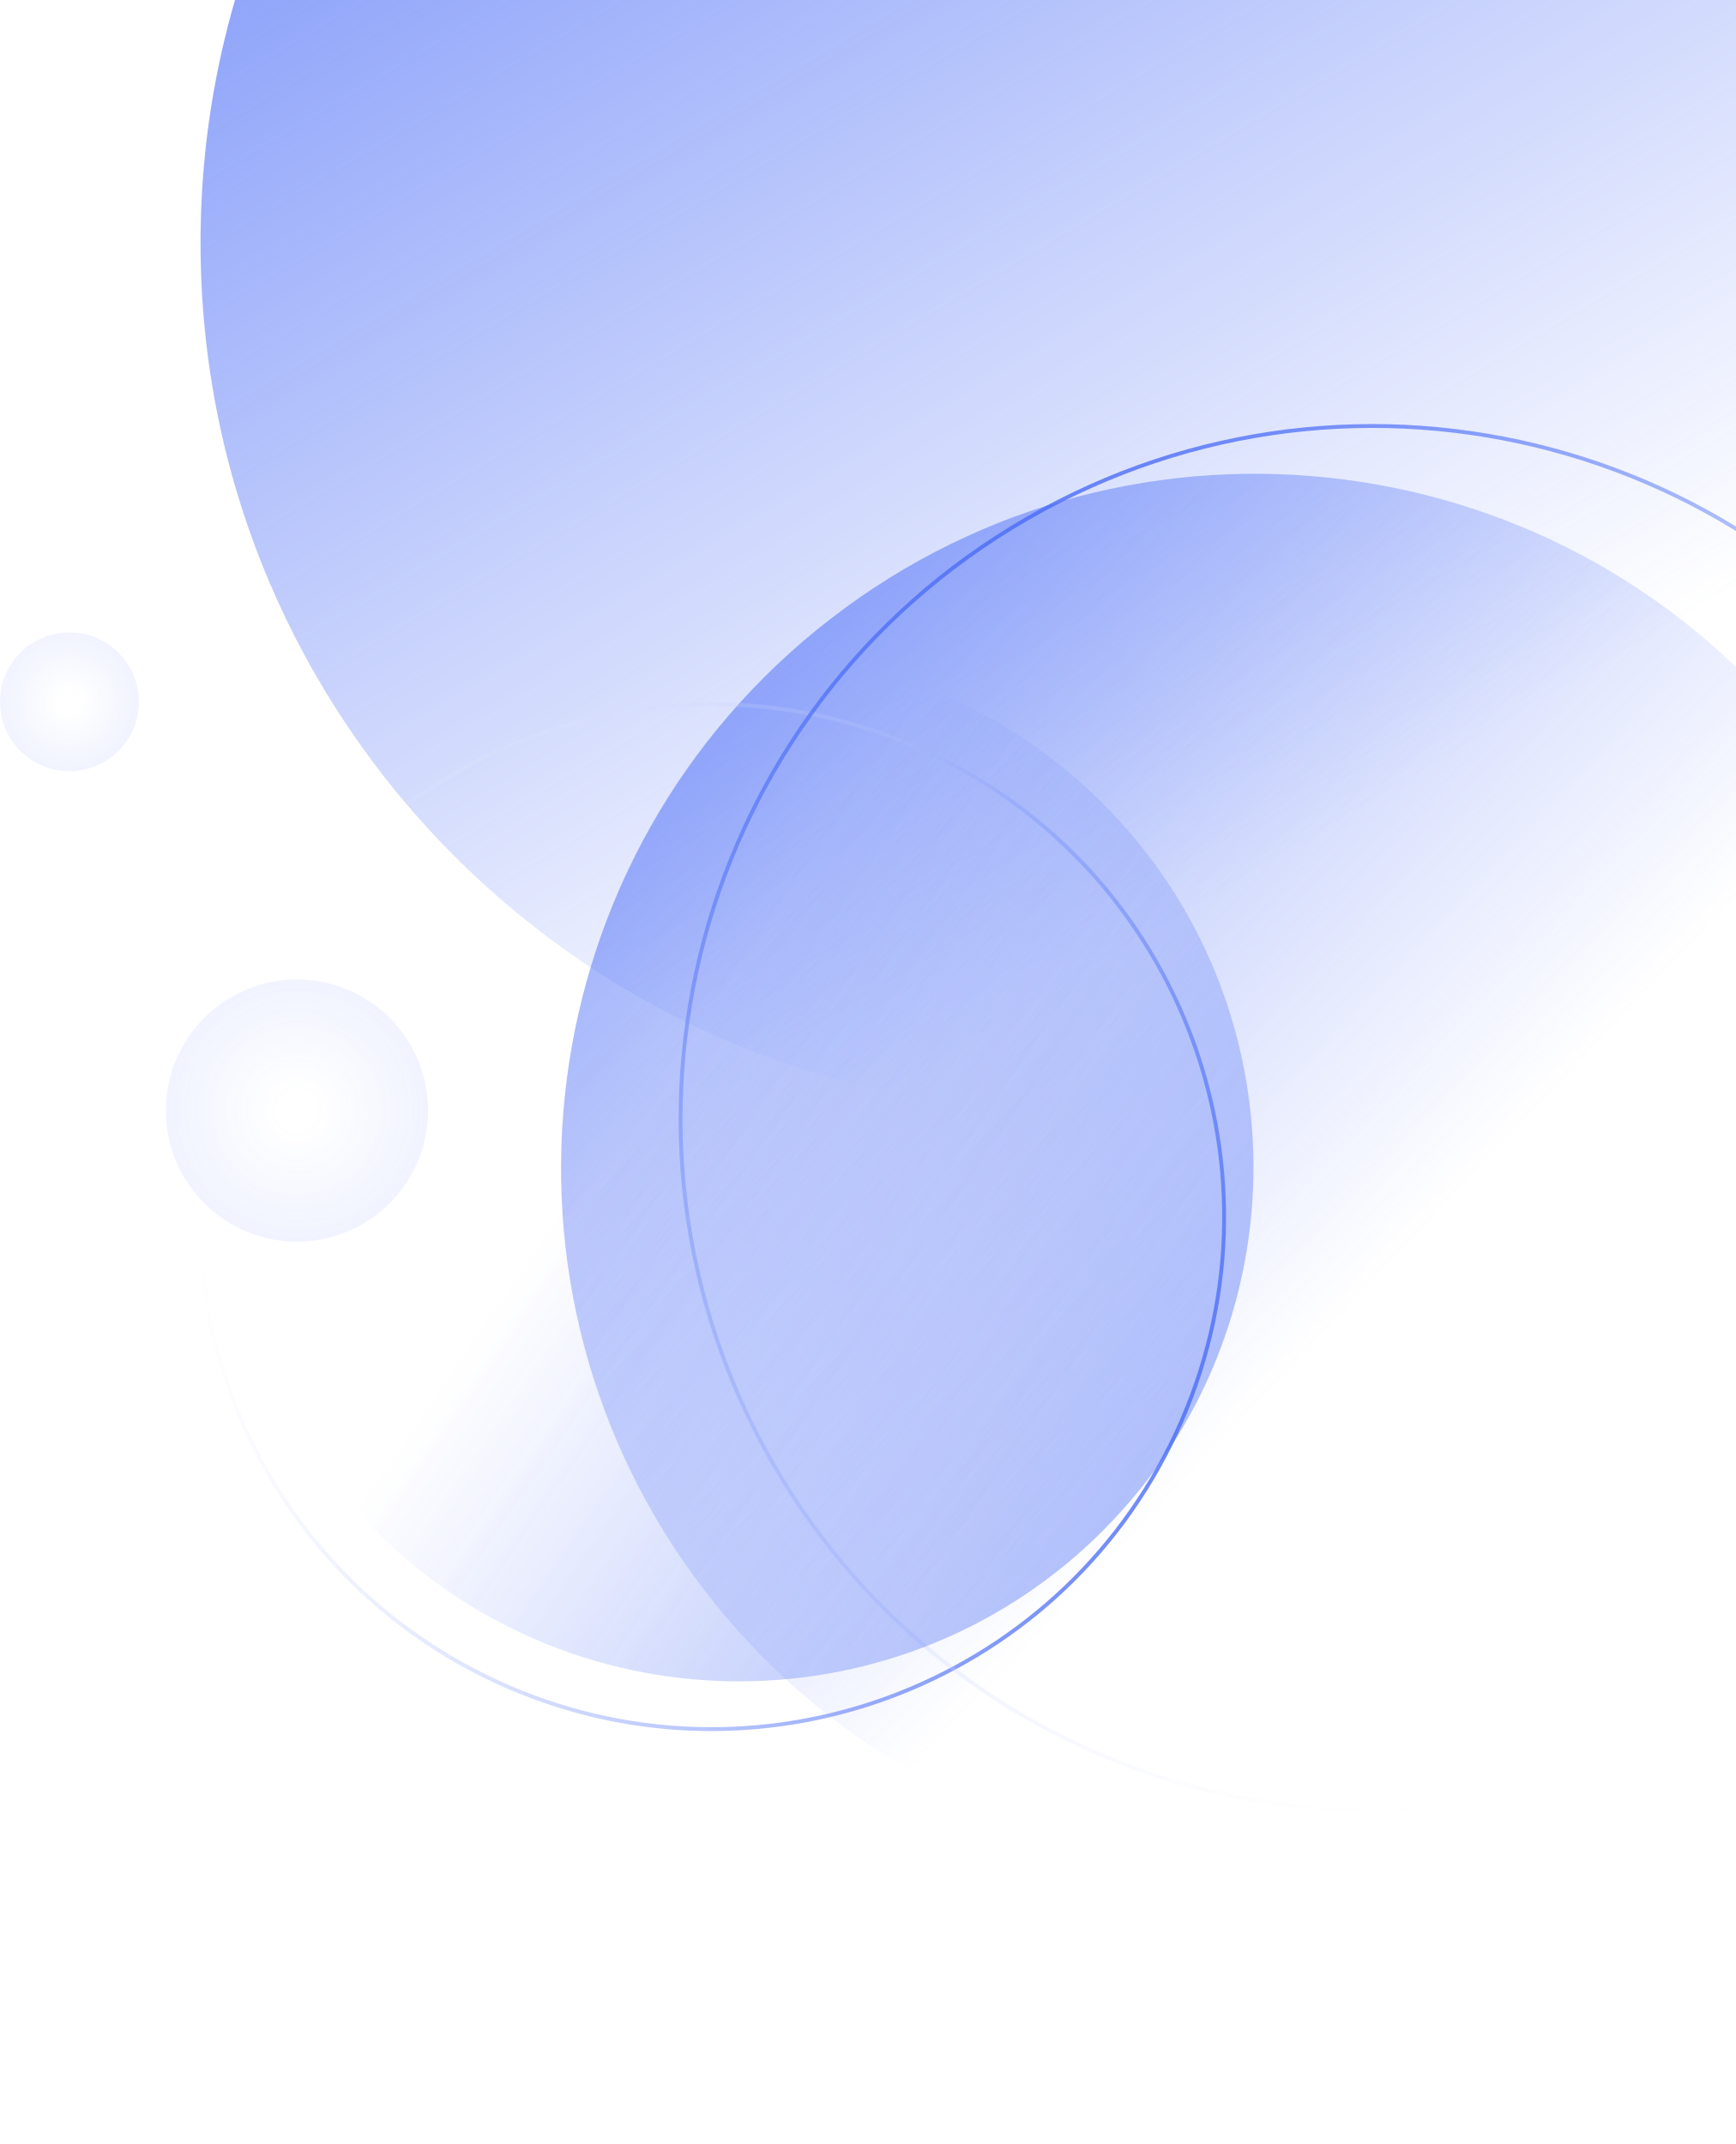
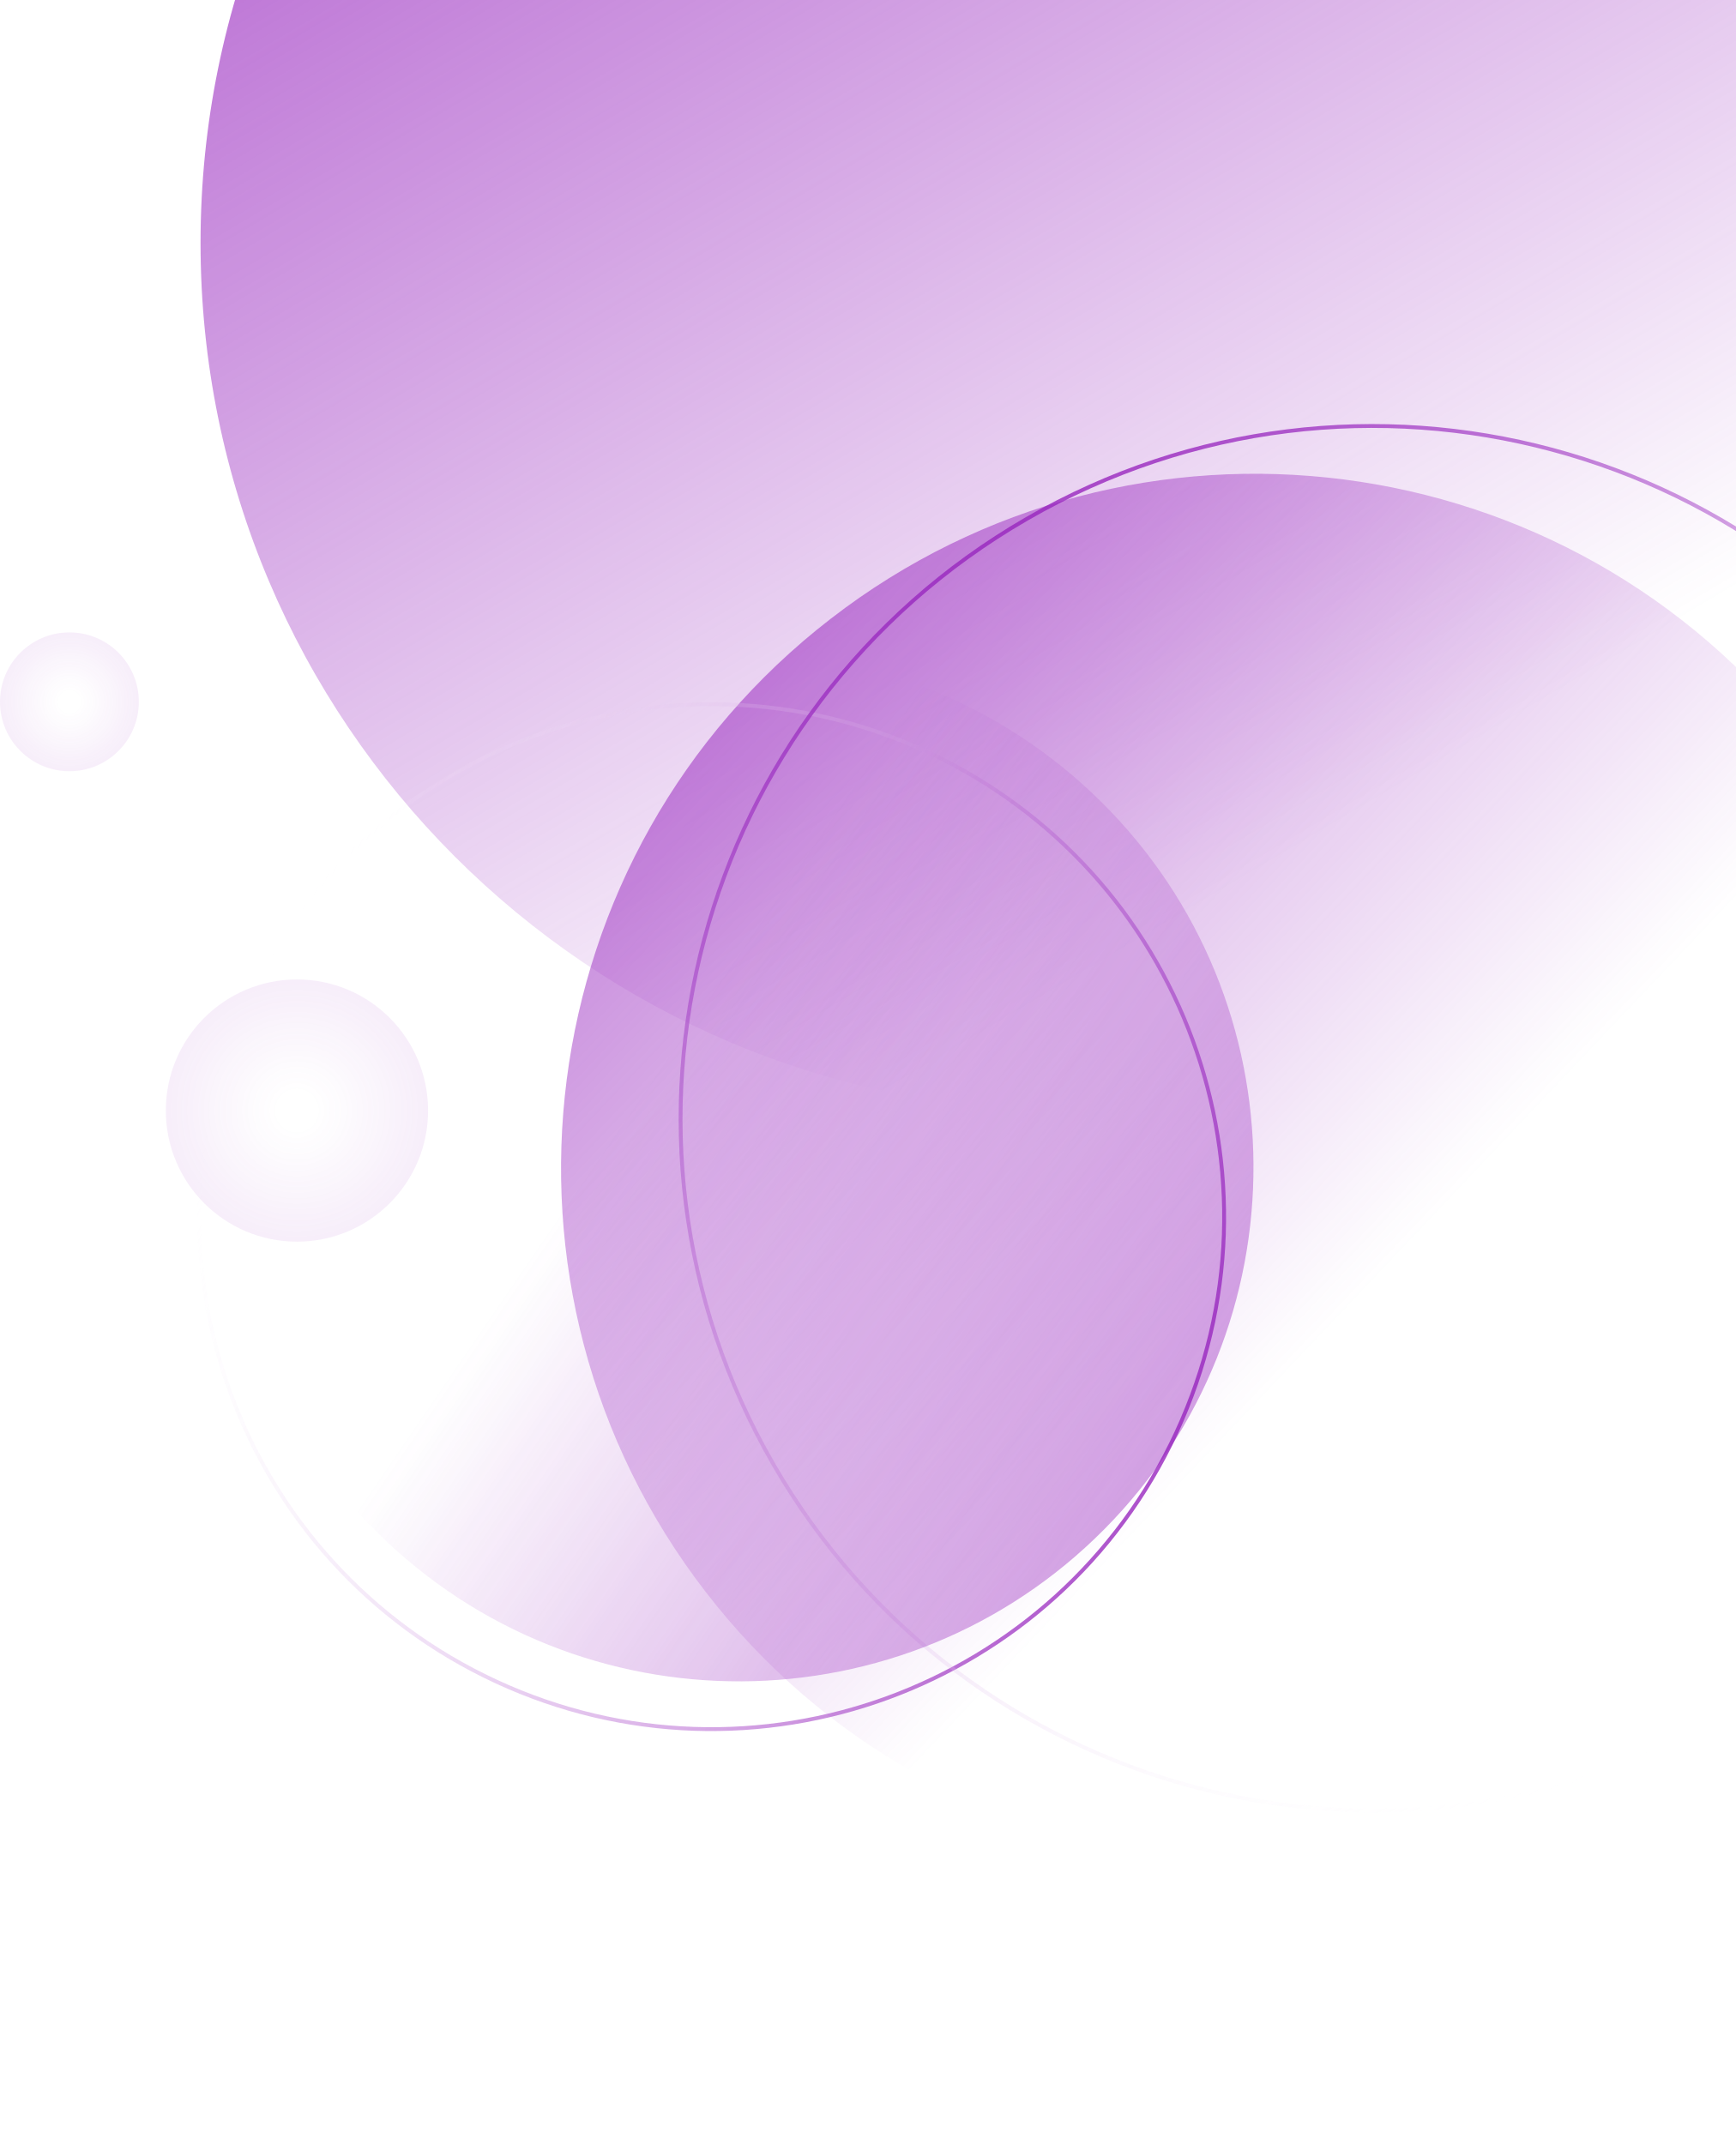
<svg xmlns="http://www.w3.org/2000/svg" xmlns:xlink="http://www.w3.org/1999/xlink" fill="none" height="556" viewBox="0 0 450 556" width="450">
  <linearGradient id="a">
-     <stop offset="0" stop-color="#4a6cf7" />
-     <stop offset="1" stop-color="#4a6cf7" stop-opacity="0" />
+     <stop offset="0" stop-color="#9725be" />
+     <stop offset="1" stop-color="#9725be" stop-opacity="0" />
  </linearGradient>
  <linearGradient id="b" gradientUnits="userSpaceOnUse" x1="-54.5" x2="222" xlink:href="#a" y1="-178" y2="288" />
  <linearGradient id="c">
-     <stop offset=".146" stop-color="#4a6cf7" stop-opacity="0" />
-     <stop offset="1" stop-color="#4a6cf7" stop-opacity=".08" />
+     <stop offset=".146" stop-color="#9725be" stop-opacity="0" />
+     <stop offset="1" stop-color="#9725be" stop-opacity=".08" />
  </linearGradient>
  <radialGradient id="d" cx="0" cy="0" gradientTransform="matrix(0 18 -18 0 17.9997 182)" gradientUnits="userSpaceOnUse" r="1" xlink:href="#c" />
  <radialGradient id="e" cx="0" cy="0" gradientTransform="matrix(0 34 -34 0 76.9997 288)" gradientUnits="userSpaceOnUse" r="1" xlink:href="#c" />
  <linearGradient id="f" gradientUnits="userSpaceOnUse" x1="226.775" x2="292.157" xlink:href="#a" y1="-66.155" y2="351.421" />
  <linearGradient id="g">
-     <stop offset="0" stop-color="#4a6cf7" />
+     <stop offset="0" stop-color="#9725be" />
    <stop offset="1" stop-color="#fff" stop-opacity="0" />
  </linearGradient>
  <linearGradient id="h" gradientUnits="userSpaceOnUse" x1="184.521" x2="184.521" xlink:href="#g" y1="182.159" y2="448.882" />
  <linearGradient id="i" gradientUnits="userSpaceOnUse" x1="356" x2="356" xlink:href="#g" y1="110" y2="470" />
  <linearGradient id="j" gradientUnits="userSpaceOnUse" x1="118.524" x2="166.965" xlink:href="#a" y1="29.25" y2="338.63" />
  <circle cx="277" cy="63" fill="url(#b)" r="225" />
  <circle cx="18" cy="182" fill="url(#d)" r="18" />
  <circle cx="77" cy="288" fill="url(#e)" r="34" />
  <circle cx="325.486" cy="302.87" fill="url(#f)" r="180" transform="matrix(.7913815 -.6113226 .6113226 .7913815 -117.2489 262.1613)" />
  <circle cx="184.521" cy="315.521" opacity=".8" r="132.862" stroke="url(#h)" transform="matrix(-.4206242 .907235 -.907235 -.4206242 548.3867 280.8329)" />
  <circle cx="356" cy="290" opacity=".8" r="179.5" stroke="url(#i)" transform="matrix(.8660254 -.5 .5 .8660254 -97.30504 216.8526)" />
  <circle cx="191.659" cy="302.659" fill="url(#j)" opacity=".8" r="133.362" transform="matrix(-.6860597 .7275453 -.7275453 -.6860597 543.3466 370.8605)" />
</svg>
